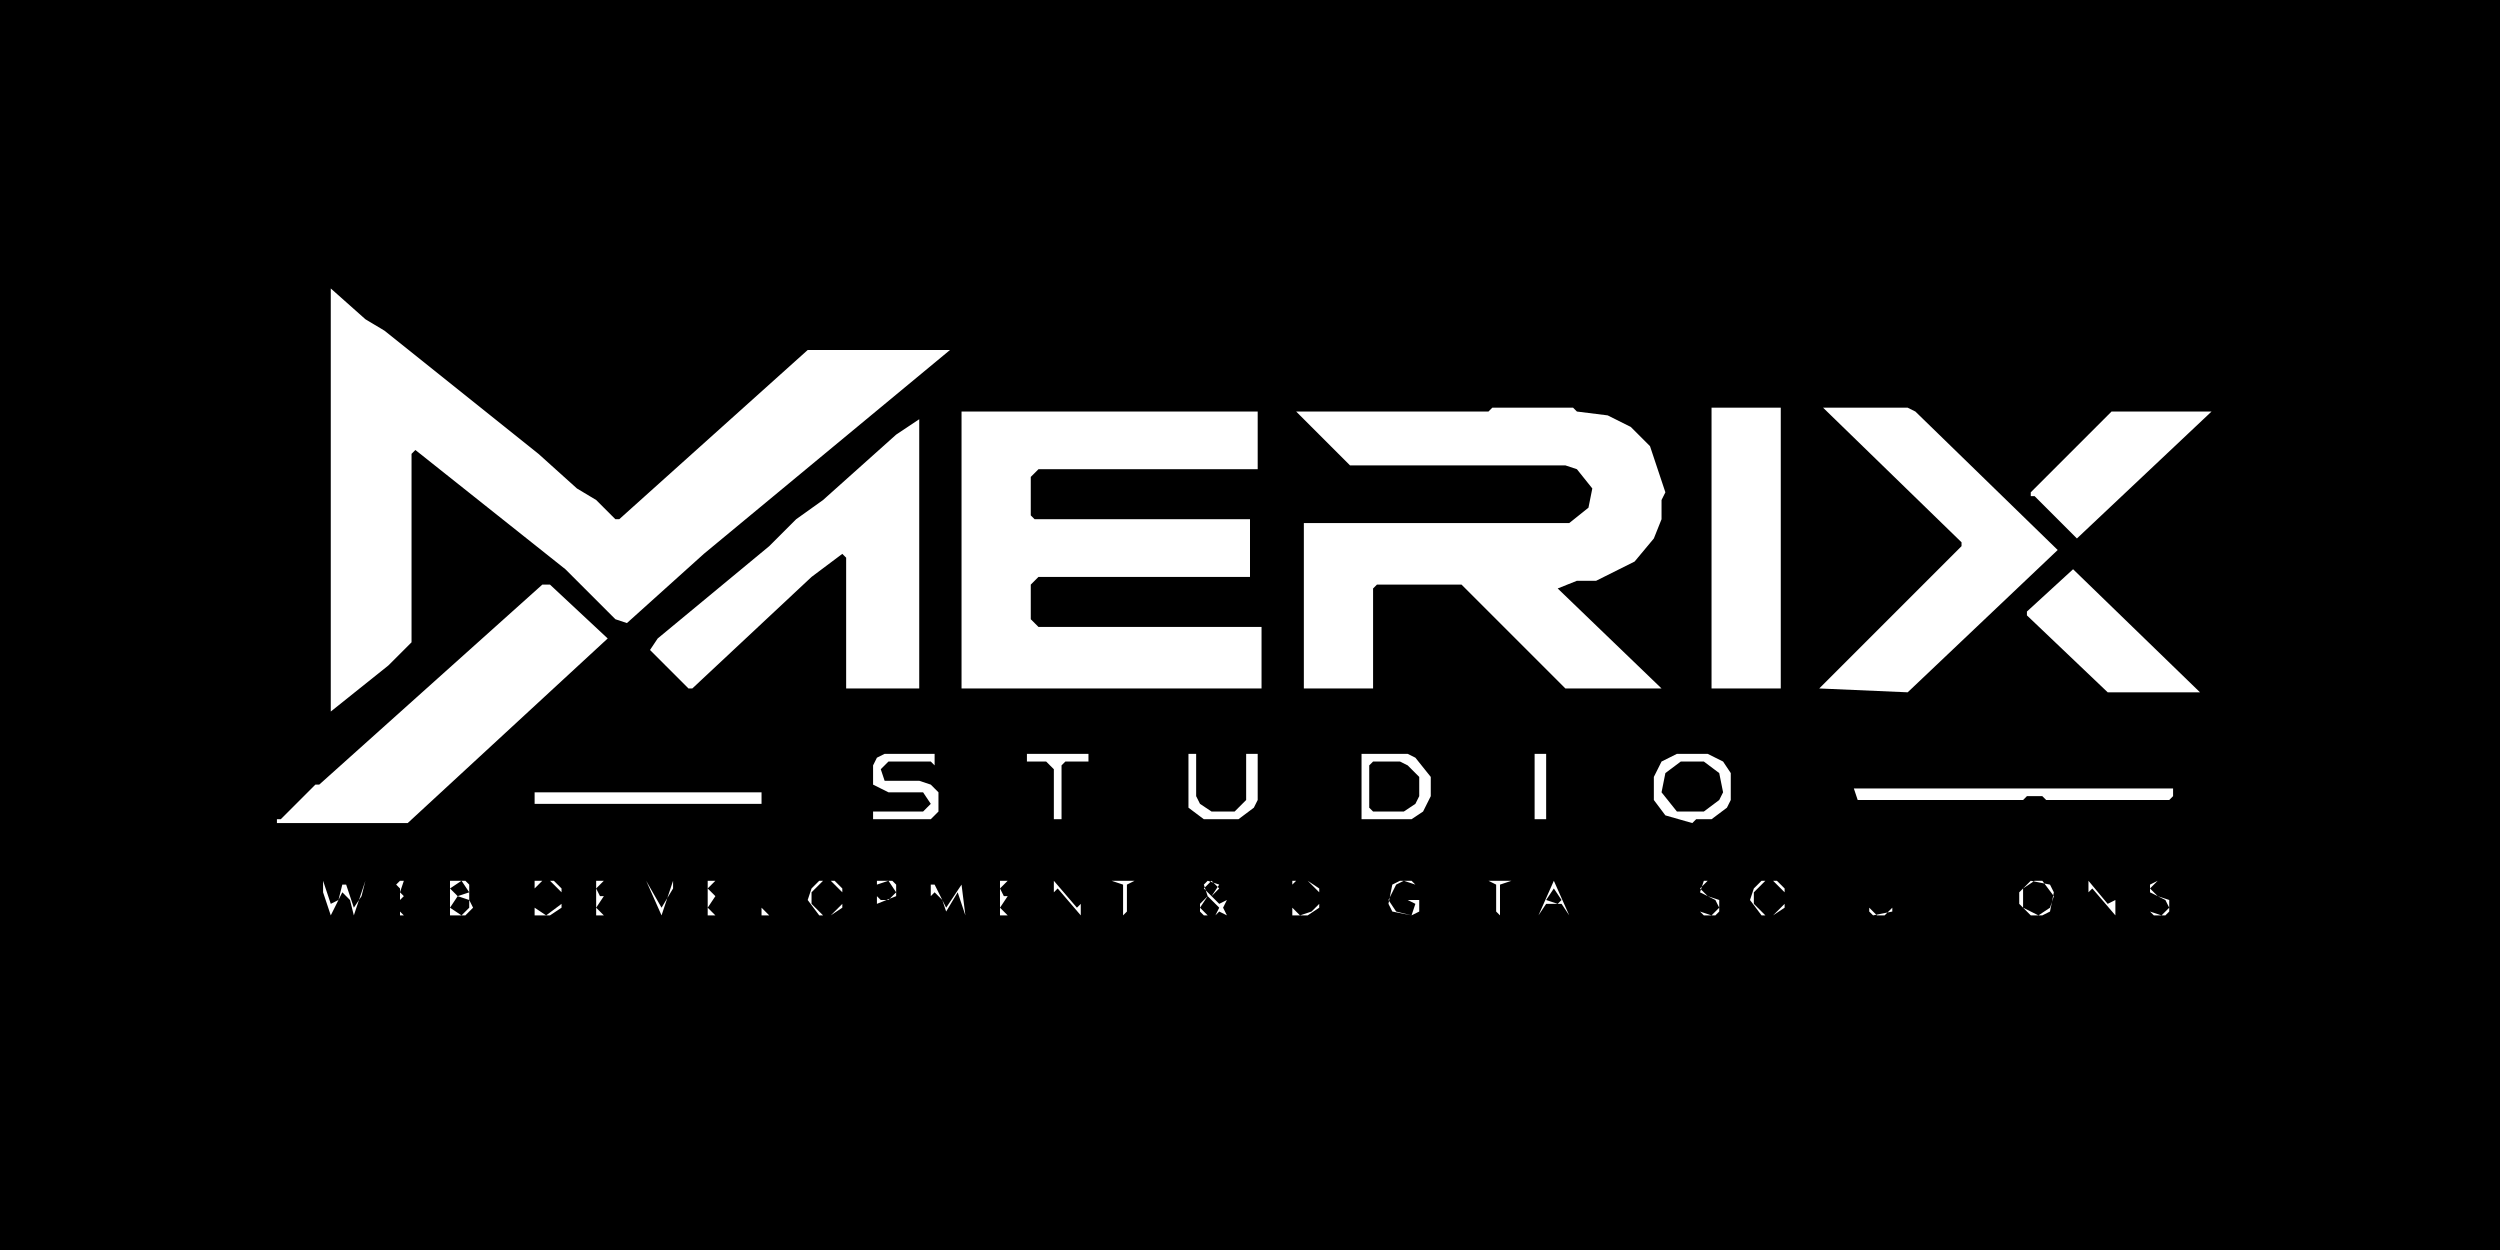
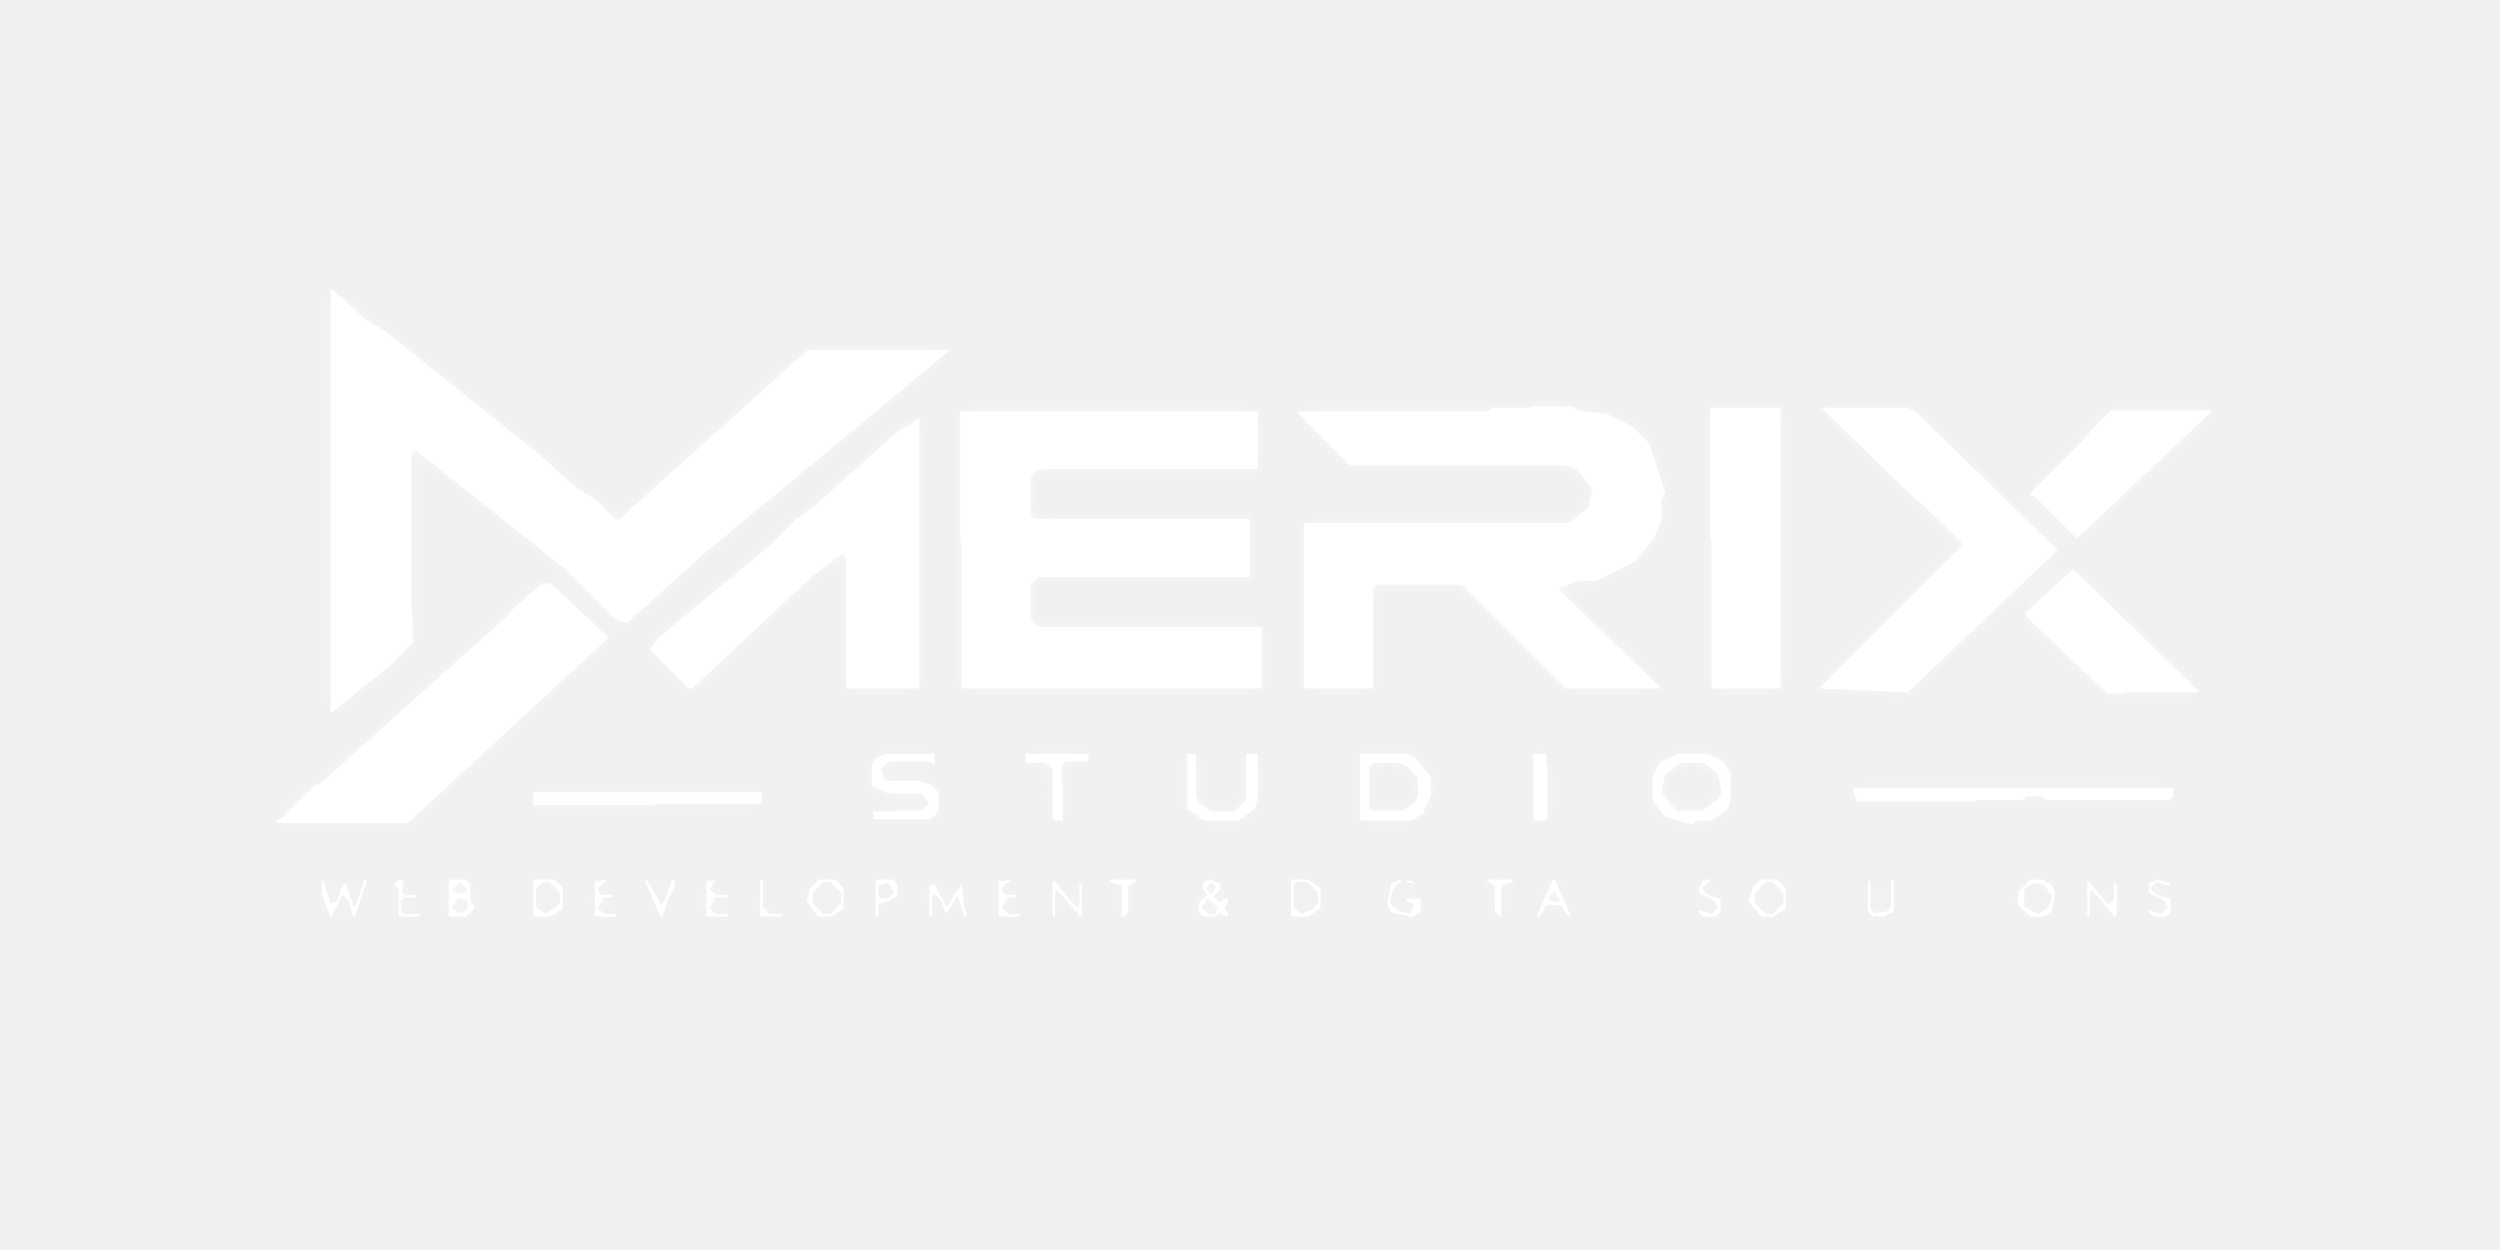
<svg xmlns="http://www.w3.org/2000/svg" viewBox="0 0 650 325">
-   <rect width="650" height="325" fill="black" />
+   <style>path{stroke:#ffffff;stroke-width:.65;stroke-linejoin:round;stroke-dasharray:34 1000;animation:trace 7s linear infinite;filter:drop-shadow(0 0 2px rgba(255,255,255,.5))} @keyframes trace{0%{stroke-dashoffset:1034}100%{stroke-dashoffset:0}} @media(prefers-reduced-motion:reduce){path{animation:none;stroke-dasharray:none}}</style>
  <path fill="white" fill-rule="evenodd" d="M314,233 317,236 316,238 314,238 312,236Z M117,236 119,233 122,234 122,236 120,238Z M404,231 406,234 405,235 402,234Z M529,229 531,229 534,233 533,236 530,238 526,236 526,231Z M459,229 461,229 464,232 464,235 461,238 459,238 456,235 456,232Z M336,230 337,229 340,229 343,232 343,235 341,237 338,238 336,236Z M315,229 317,231 315,233 313,231Z M242,230 242,238 242,233 243,232 245,234 246,237 249,232 251,238 250,230 246,236 243,230Z M228,230 231,229 233,232 231,234 229,234 228,233Z M214,229 216,229 219,232 219,235 216,238 214,238 211,235 211,232Z M141,229 143,229 146,232 146,235 142,238 139,236 139,231Z M117,231 120,229 122,232 119,233Z M561,229 564,230 561,229 559,230 559,232 563,234 564,236 562,238 559,237 560,238 563,238 564,237 564,234 561,233 559,231Z M543,229 543,238 543,232 544,231 550,238 550,229 550,234 548,235Z M528,229 525,232 525,235 528,238 531,238 533,237 534,232 533,230Z M486,229 486,237 487,238 492,237 492,229 492,236 490,238 488,238 486,236Z M458,229 456,231 455,234 458,238 461,238 464,236 464,231 462,229Z M443,229 442,232 446,234 447,236 445,238 442,237 443,238 446,238 447,237 447,234 444,233 442,231 444,229 446,229Z M404,229 400,238 402,235 406,235 408,238Z M393,229 387,229 389,230 389,237 390,238 390,230Z M364,229 362,230 361,235 362,237 367,238 369,237 369,234 366,234 368,235 367,238 363,237 361,234 363,230 365,229 368,230 367,229Z M336,229 336,238 340,238 343,236 343,231 340,229Z M314,229 313,230 314,233 312,235 312,237 313,238 316,238 317,237 319,238 318,236 319,234 317,235 315,233 317,230Z M295,229 289,229 292,230 292,238 293,237 293,230Z M274,229 274,238 274,232 275,231 281,238 281,229 281,235 280,236Z M260,229 260,238 265,238 262,238 260,236 262,233 264,233 261,233 260,231 262,229 265,229Z M232,229 228,229 228,238 228,235 233,233 233,230Z M213,229 211,231 210,234 213,238 216,238 219,236 219,231 217,229Z M198,229 198,238 203,238 200,238 198,236Z M184,229 184,238 189,238 186,238 184,236 186,233 189,233 186,233 184,231 186,229 189,229Z M168,229 172,238 175,229 175,231 172,236Z M155,229 155,238 160,238 157,238 155,236 157,233 159,233 156,233 155,231 157,229 160,229Z M139,229 139,238 143,238 146,236 146,231 144,229Z M117,229 117,238 121,238 123,236 122,234 122,230 121,229Z M104,229 103,230 104,231 104,238 109,238 105,238 104,237 104,234 105,233 108,233 105,233 104,232 105,229 108,229Z M84,229 84,232 86,238 89,232 91,234 92,238 95,229 94,233 92,236 90,230 89,230 88,234 86,235Z M139,206 139,209 198,209 198,206Z M482,205 483,208 526,208 527,207 531,207 532,208 564,208 565,207 565,205Z M433,201 437,198 443,198 447,201 448,206 447,208 443,211 436,211 432,206Z M356,199 357,198 364,198 366,199 369,202 369,207 368,209 365,211 357,211 356,210Z M432,198 430,202 430,208 433,212 440,214 441,213 445,213 449,210 450,208 450,201 448,198 444,196 436,196Z M399,196 399,213 402,213 402,196Z M354,196 354,213 367,213 370,211 372,207 372,202 368,197 366,196Z M309,196 309,210 313,213 322,213 326,210 327,208 327,196 324,196 324,208 321,211 315,211 312,209 311,207 311,196Z M267,196 267,198 272,198 274,200 274,213 276,213 276,199 277,198 283,198 283,196Z M228,197 227,199 227,204 231,206 240,206 242,209 240,211 227,211 227,213 242,213 244,211 244,206 242,204 239,203 230,203 229,200 231,198 242,198 243,199 243,196 230,196Z M158,166 143,152 141,152 83,204 82,204 73,213 72,213 72,214 106,214Z M527,159 527,160 548,180 572,180 539,148Z M239,109 233,113 214,130 207,135 200,142 171,166 169,169 179,179 180,179 211,150 219,144 220,145 220,179 239,179Z M575,107 549,107 528,128 528,129 529,129 540,140Z M250,107 250,179 328,179 328,163 270,163 268,161 268,152 270,150 325,150 325,135 269,135 268,134 268,124 270,122 327,122 327,107Z M474,106 510,141 510,142 473,179 496,180 535,143 498,107 496,106Z M445,106 445,179 463,179 463,106Z M429,116 424,111 418,108 410,107 409,106 388,106 387,107 337,107 351,121 407,121 410,122 414,127 413,132 408,136 339,136 339,179 357,179 357,153 358,152 380,152 407,179 432,179 405,153 410,151 415,151 425,146 430,140 432,135 432,130 433,128Z M86,185 101,173 107,167 107,118 108,117 147,148 160,161 163,162 183,144 247,91 210,91 161,135 160,135 155,130 150,127 140,118 100,86 95,83 86,75Z" />
</svg>
